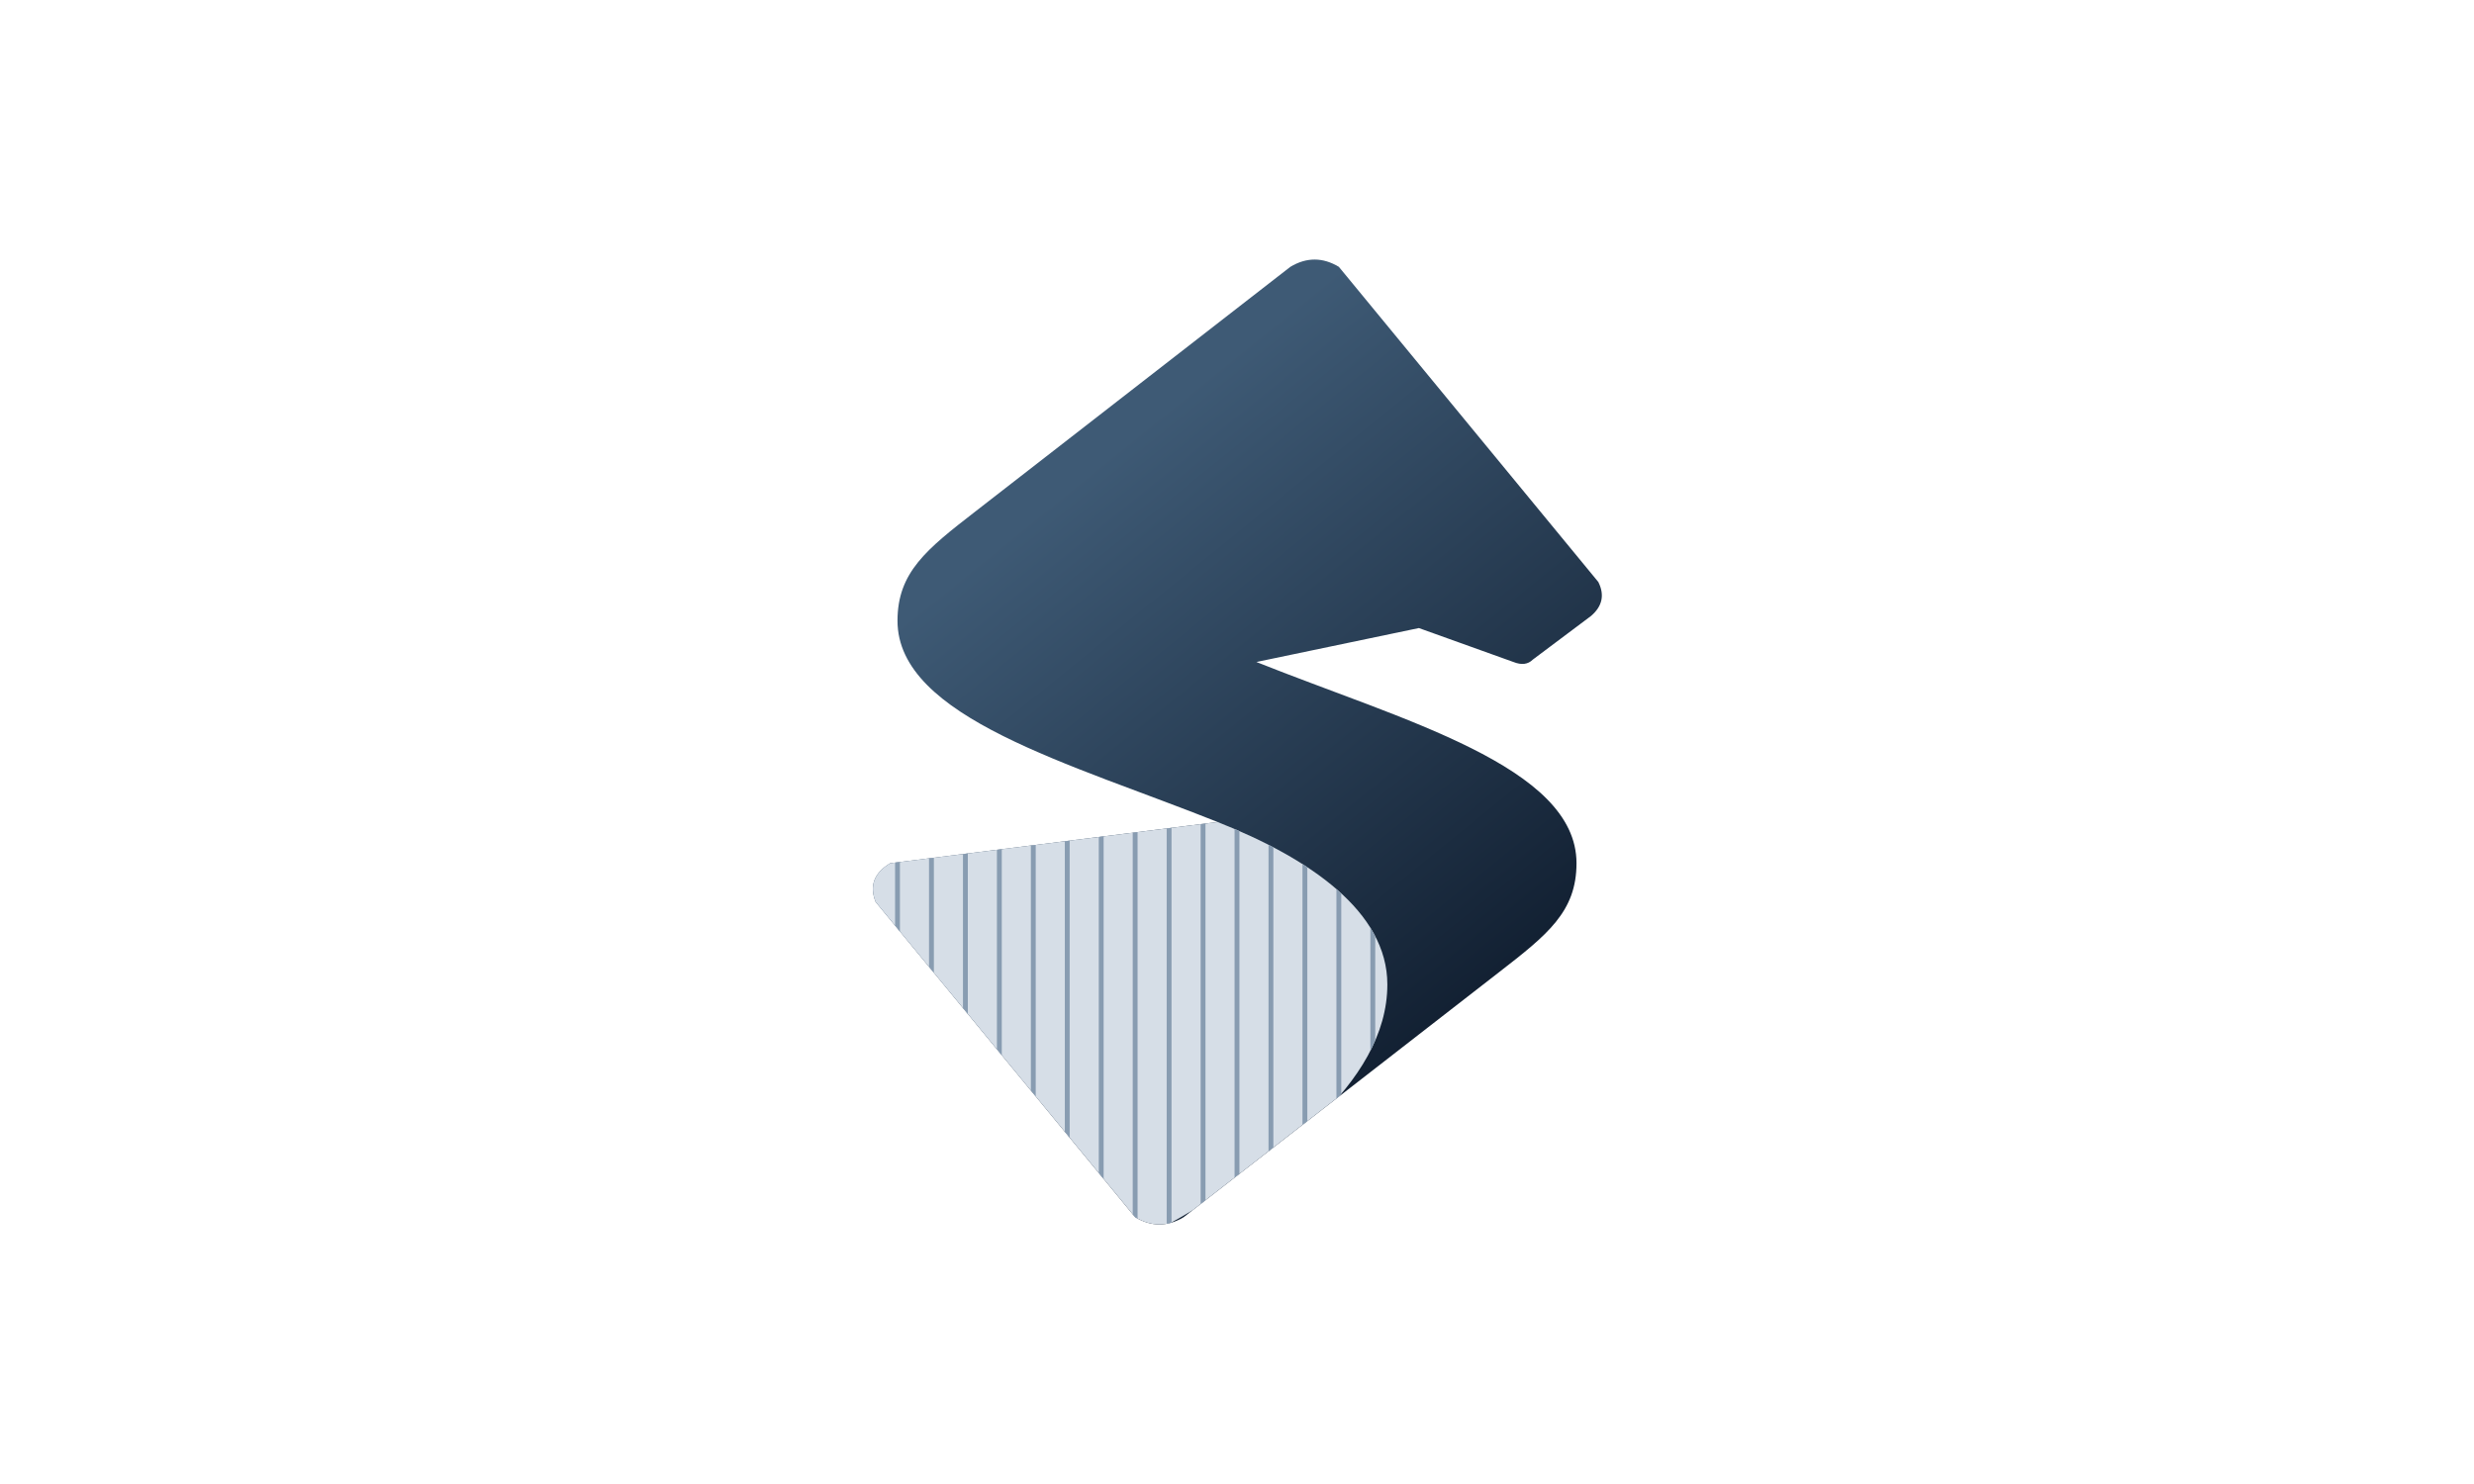
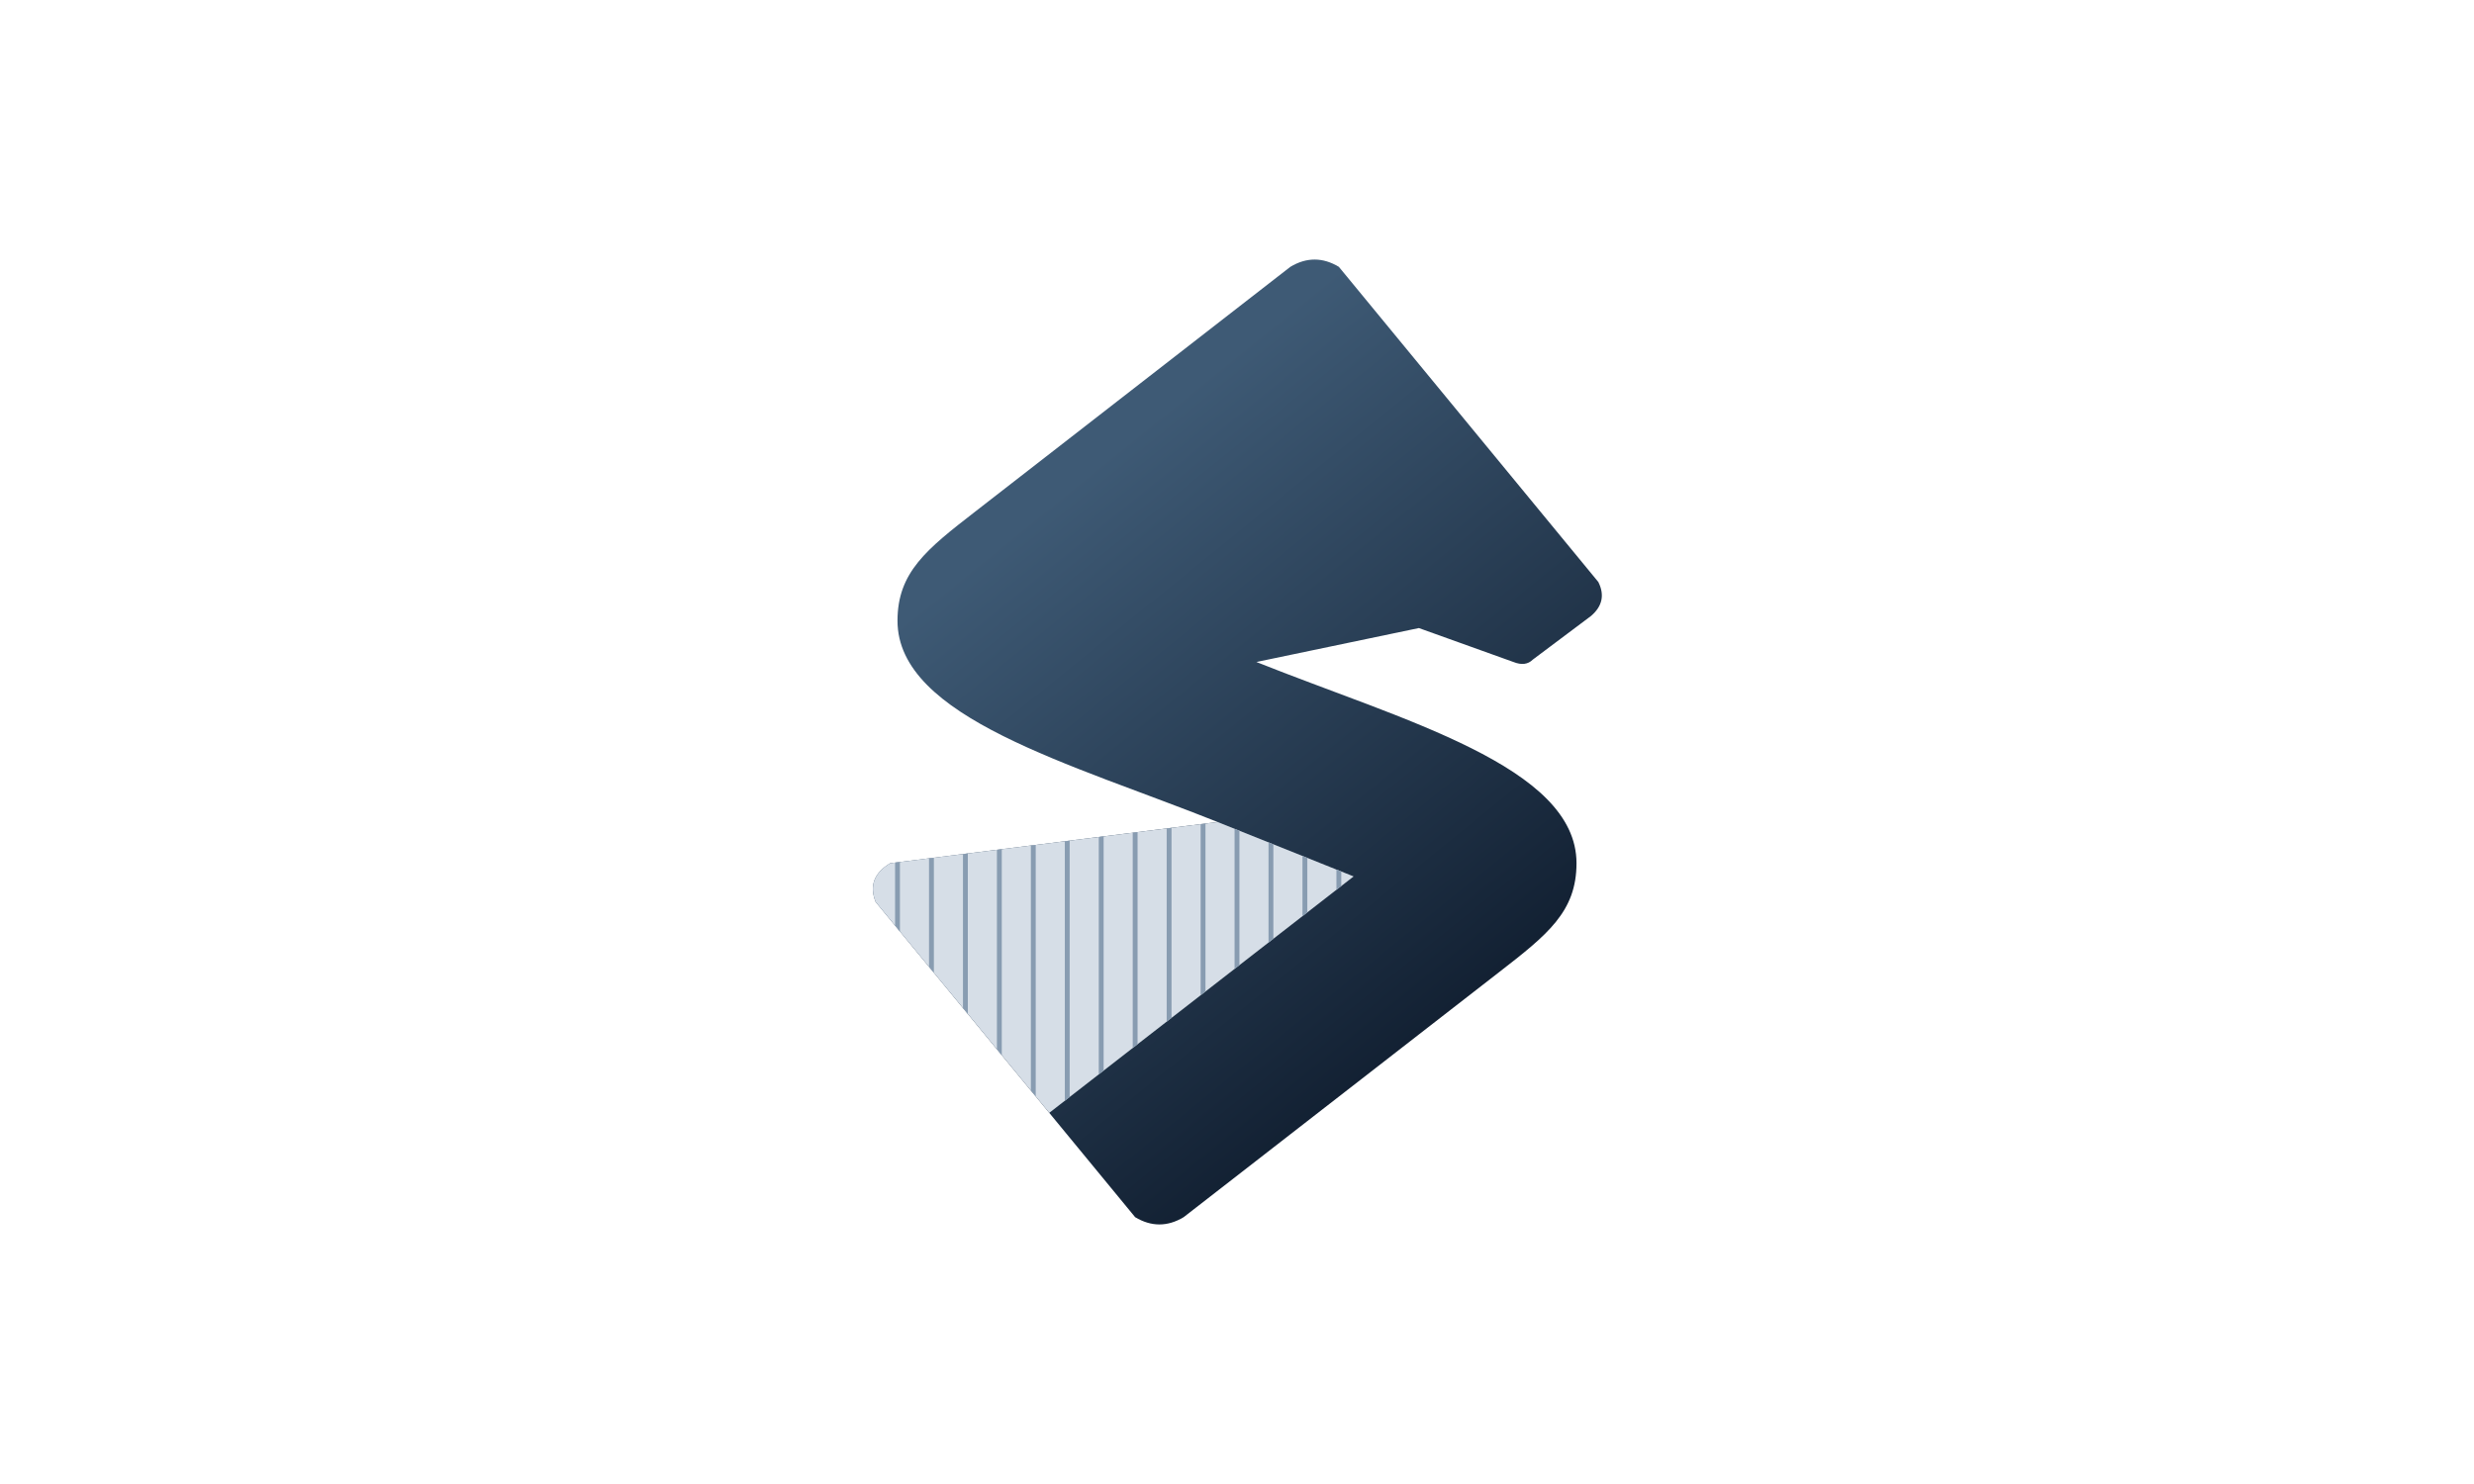
<svg xmlns="http://www.w3.org/2000/svg" width="1280" height="768" viewBox="0 0 1280 768">
  <defs>
    <linearGradient id="g" gradientUnits="userSpaceOnUse" x1="-158" y1="-195" x2="183" y2="226">
      <stop offset="0" stop-color="#3E5A75" />
      <stop offset="1" stop-color="#122032" />
    </linearGradient>
    <clipPath id="s">
      <path d="M16,-66 L150,-94 L228,-66 Q238,-62 244,-68 L292,-104 Q306,-116 298,-132 L84,-392 Q64,-404 44,-392 L-216,-190 C-256,-159 -280,-140 -280,-100 C-280,-20 -136,18 -16,66 L-286,100 Q-306,112 -298,132 L-84,392 Q-64,404 -44,392 L216,190 C256,159 280,140 280,100 C280,20 136,-18 16,-66 Z" />
    </clipPath>
    <clipPath id="p">
-       <path d="M-16,66 C60,96 124,140 124,200 C124,282 30,350 -64,402 L-420,402 L-420,66 Z" />
+       <path d="M-16,66 L96.2,110.9 L-377.6,479.0 L-420,479.0 L-420,66 Z" />
    </clipPath>
    <g id="r" fill="#889CB1">
      <rect x="-310" y="-420" width="4" height="840" />
      <rect x="-282" y="-420" width="4" height="840" />
      <rect x="-254" y="-420" width="4" height="840" />
      <rect x="-226" y="-420" width="4" height="840" />
      <rect x="-198" y="-420" width="4" height="840" />
      <rect x="-170" y="-420" width="4" height="840" />
      <rect x="-142" y="-420" width="4" height="840" />
      <rect x="-114" y="-420" width="4" height="840" />
      <rect x="-86" y="-420" width="4" height="840" />
      <rect x="-58" y="-420" width="4" height="840" />
      <rect x="-30" y="-420" width="4" height="840" />
      <rect x="-2" y="-420" width="4" height="840" />
      <rect x="26" y="-420" width="4" height="840" />
      <rect x="54" y="-420" width="4" height="840" />
      <rect x="82" y="-420" width="4" height="840" />
      <rect x="110" y="-420" width="4" height="840" />
      <rect x="138" y="-420" width="4" height="840" />
      <rect x="166" y="-420" width="4" height="840" />
      <rect x="194" y="-420" width="4" height="840" />
      <rect x="222" y="-420" width="4" height="840" />
      <rect x="250" y="-420" width="4" height="840" />
      <rect x="278" y="-420" width="4" height="840" />
      <rect x="306" y="-420" width="4" height="840" />
    </g>
  </defs>
  <g transform="translate(640.0 384.0) scale(0.627327)">
    <path d="M16,-66 L150,-94 L228,-66 Q238,-62 244,-68 L292,-104 Q306,-116 298,-132 L84,-392 Q64,-404 44,-392 L-216,-190 C-256,-159 -280,-140 -280,-100 C-280,-20 -136,18 -16,66 L-286,100 Q-306,112 -298,132 L-84,392 Q-64,404 -44,392 L216,190 C256,159 280,140 280,100 C280,20 136,-18 16,-66 Z" fill="url(#g)" />
    <g clip-path="url(#s)">
-       <path d="M-16,66 C60,96 124,140 124,200 C124,282 30,350 -64,402 L-420,402 L-420,66 Z" fill="#D6DEE7" />
+       <path d="M-16,66 L96.2,110.9 L-377.6,479.0 L-420,479.0 L-420,66 Z" fill="#D6DEE7" />
      <use href="#r" clip-path="url(#p)" />
    </g>
  </g>
</svg>
